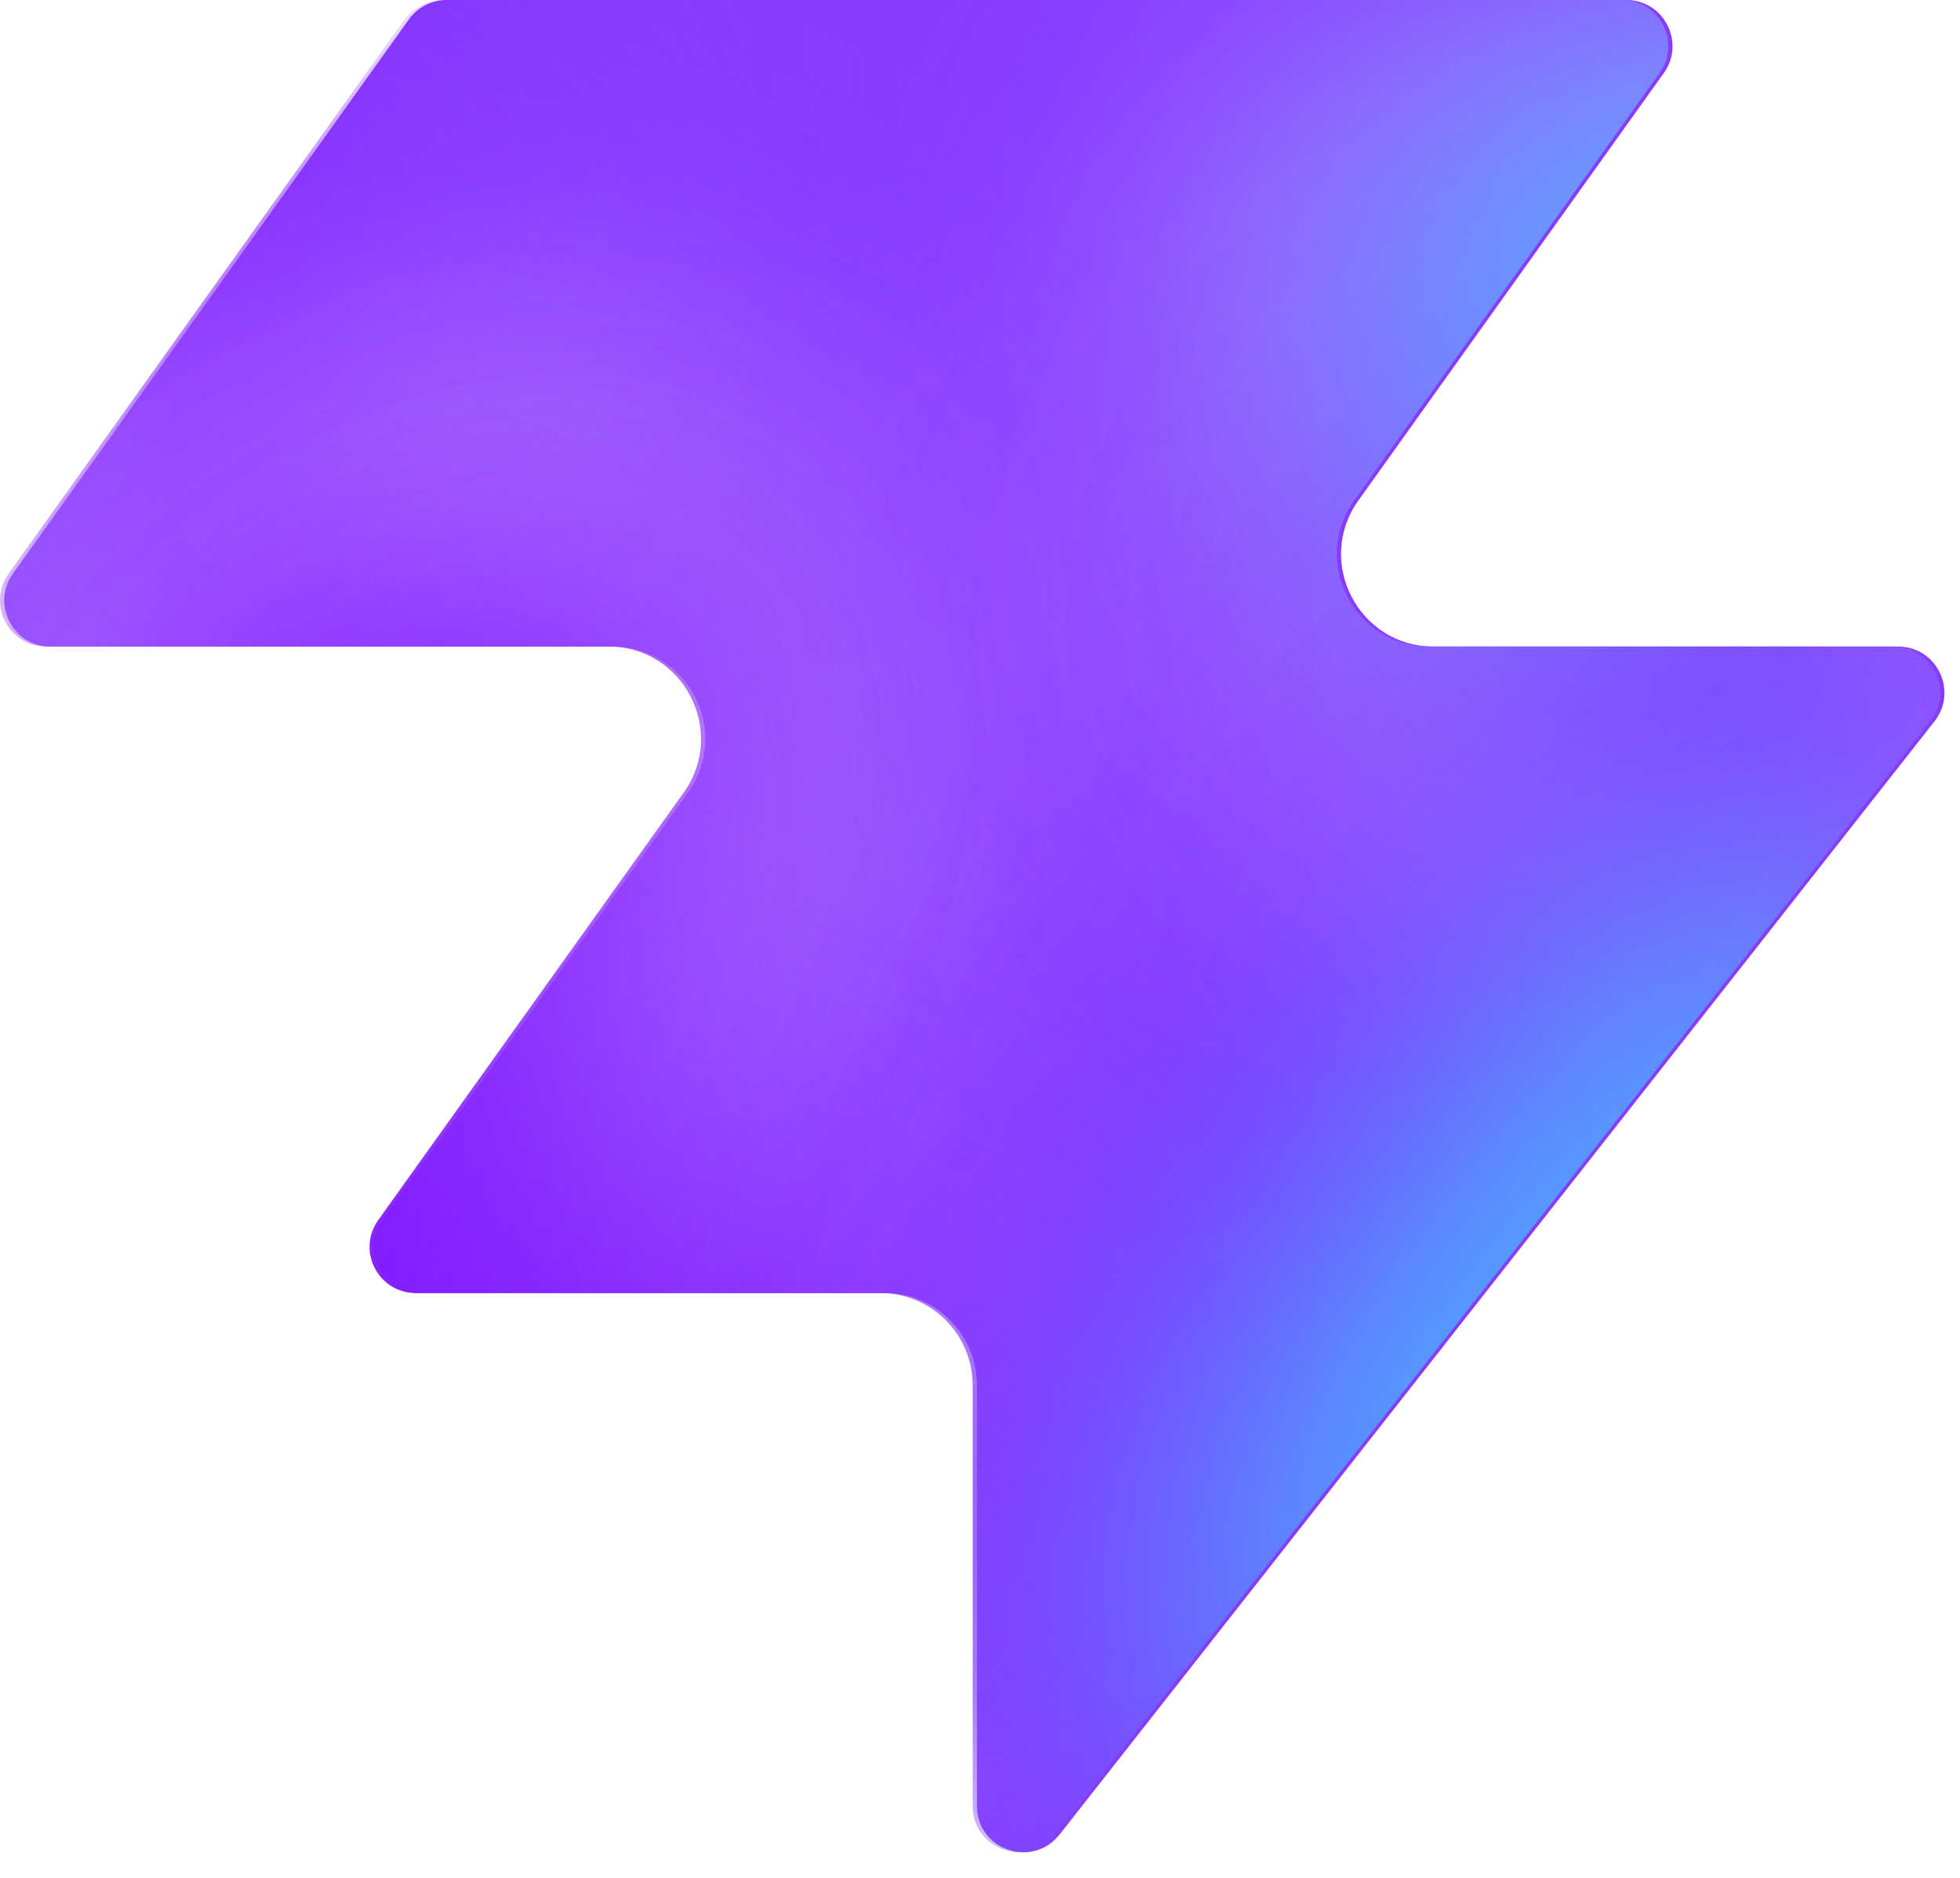
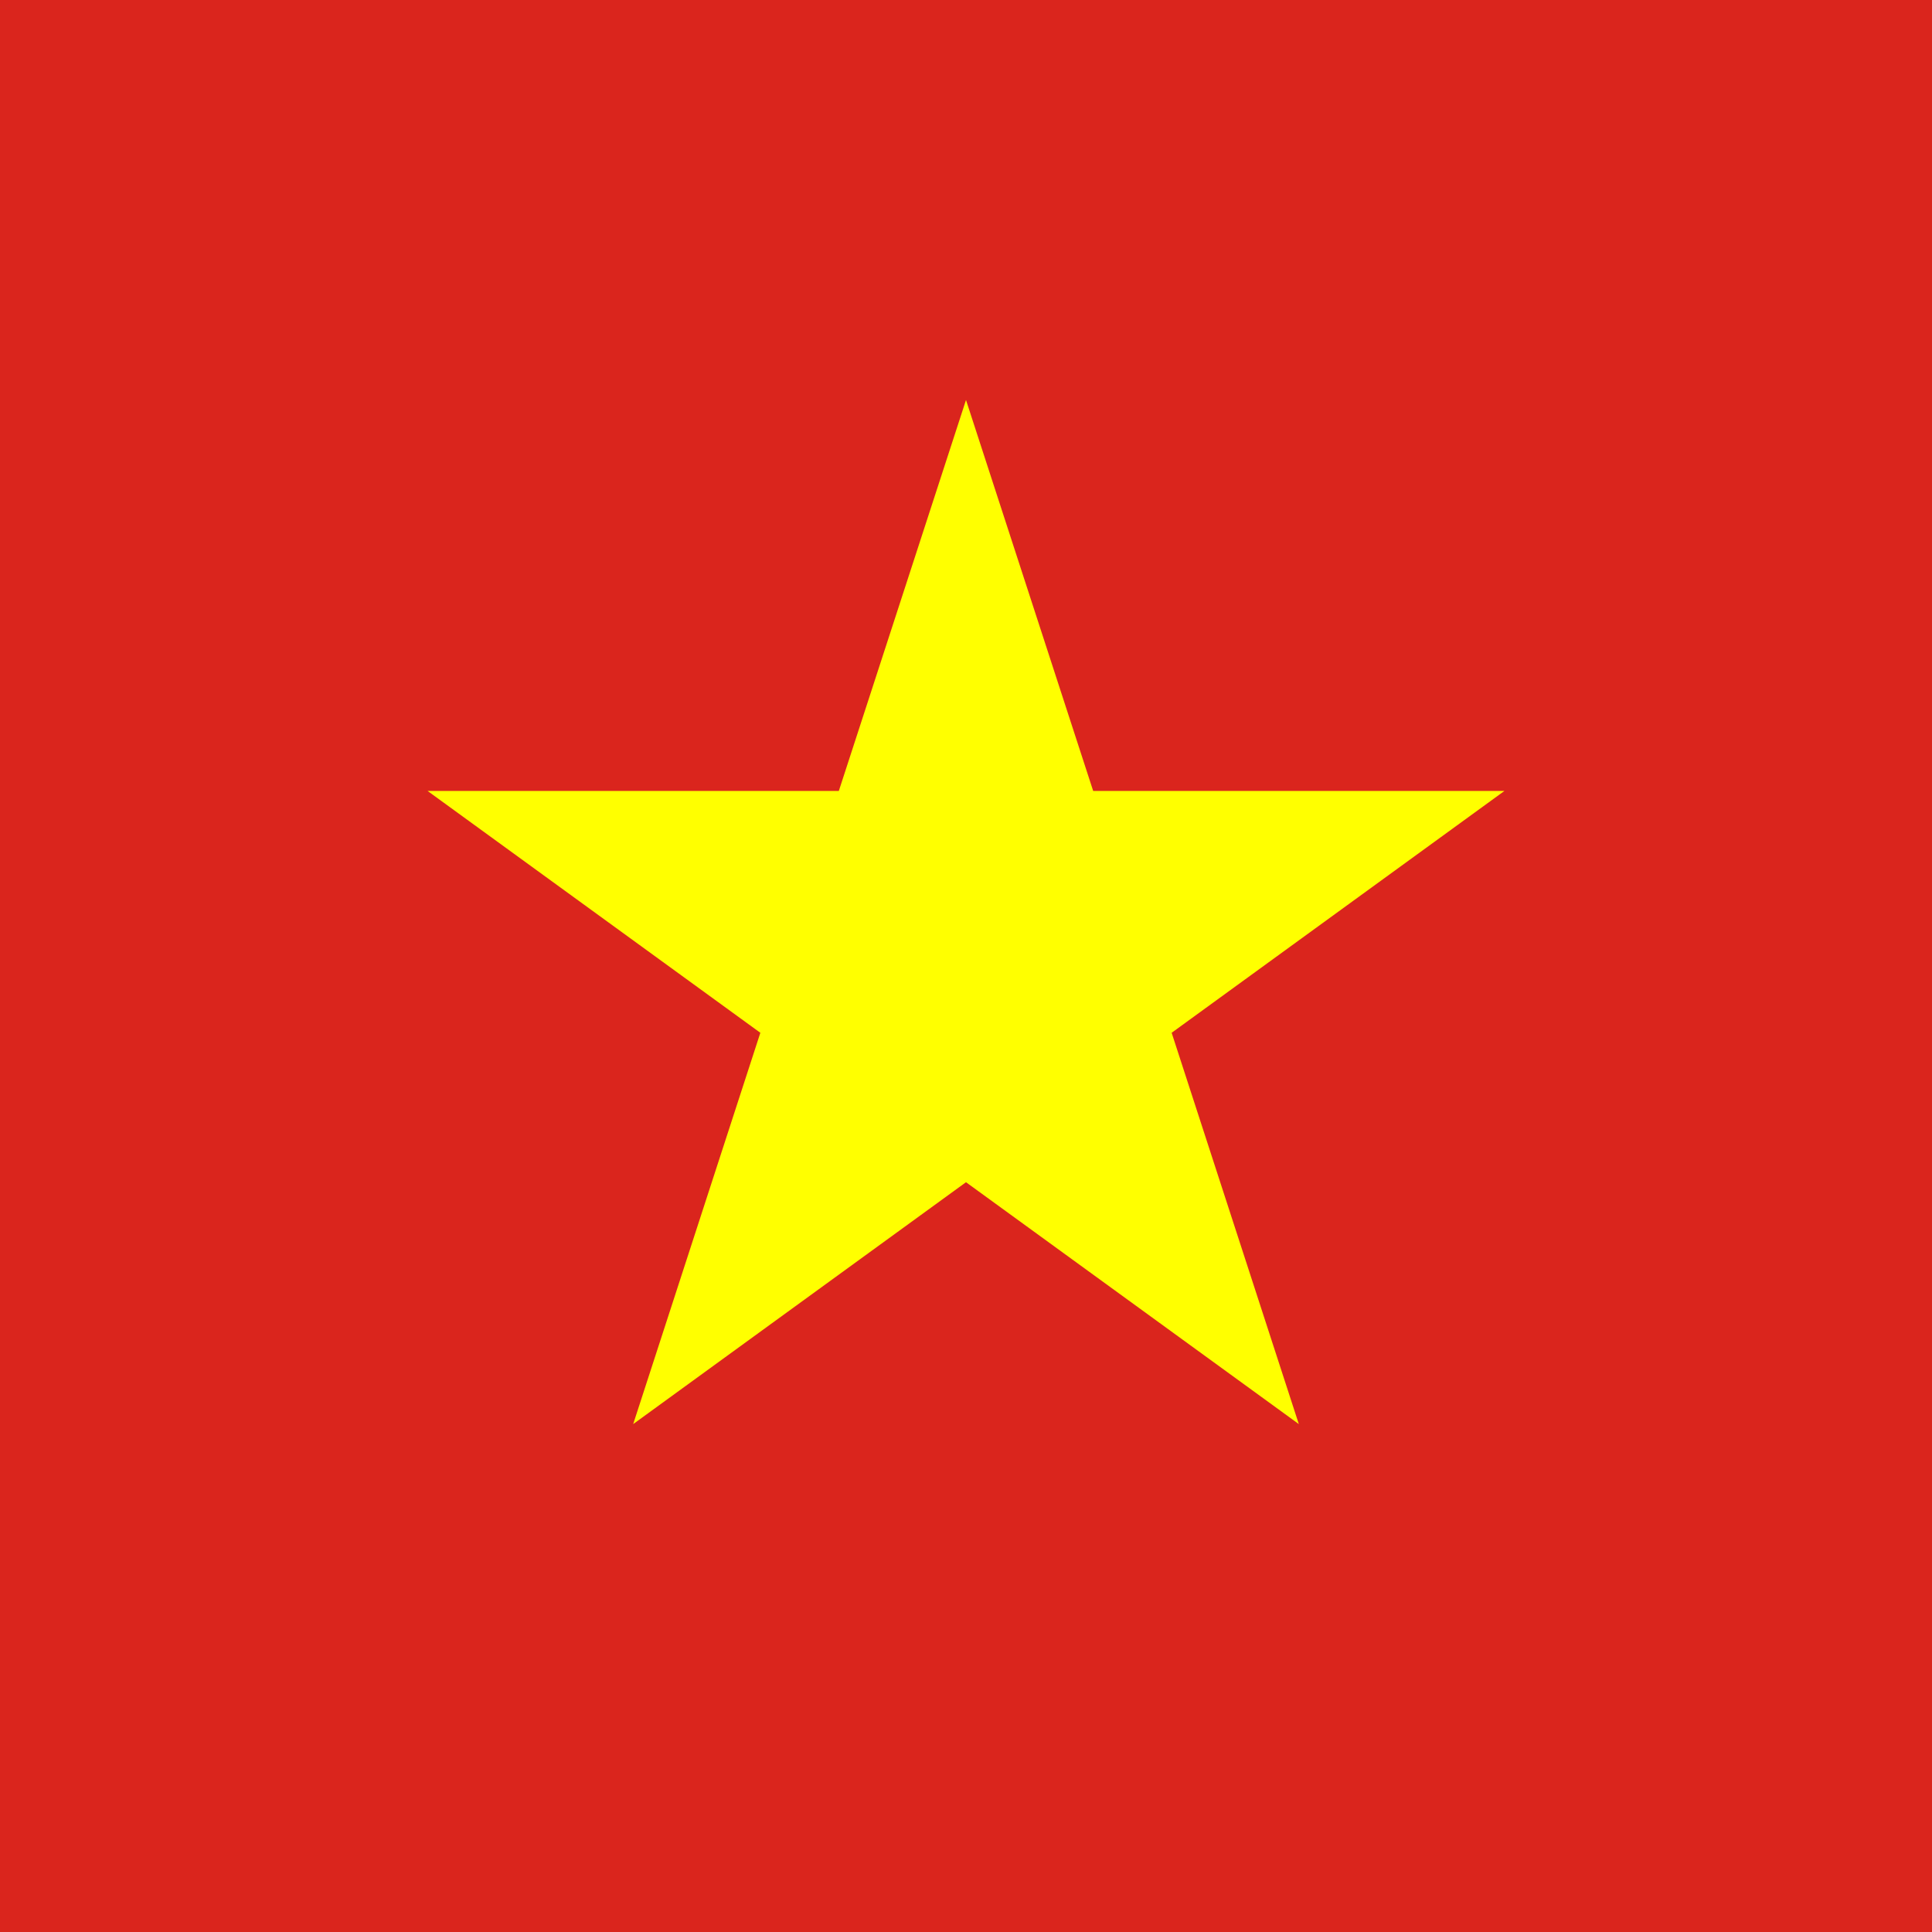
- <svg xmlns="http://www.w3.org/2000/svg" width="48" height="46" fill="none" viewBox="0 0 48 46">
-   <path fill="#863bff" d="M25.946 44.938c-.664.845-2.021.375-2.021-.698V33.937a2.26 2.26 0 0 0-2.262-2.262H10.287c-.92 0-1.456-1.04-.92-1.788l7.48-10.471c1.07-1.497 0-3.578-1.842-3.578H1.237c-.92 0-1.456-1.04-.92-1.788L10.013.474c.214-.297.556-.474.92-.474h28.894c.92 0 1.456 1.04.92 1.788l-7.48 10.471c-1.07 1.498 0 3.579 1.842 3.579h11.377c.943 0 1.473 1.088.89 1.83L25.947 44.94z" style="fill:#863bff;fill:color(display-p3 .525 .23 1);fill-opacity:1" />
-   <mask id="a" width="48" height="46" x="0" y="0" maskUnits="userSpaceOnUse" style="mask-type:alpha">
-     <path fill="#000" d="M25.842 44.938c-.664.844-2.021.375-2.021-.698V33.937a2.26 2.26 0 0 0-2.262-2.262H10.183c-.92 0-1.456-1.04-.92-1.788l7.48-10.471c1.07-1.498 0-3.579-1.842-3.579H1.133c-.92 0-1.456-1.04-.92-1.787L9.91.473c.214-.297.556-.474.92-.474h28.894c.92 0 1.456 1.04.92 1.788l-7.48 10.471c-1.07 1.498 0 3.578 1.842 3.578h11.377c.943 0 1.473 1.088.89 1.832L25.843 44.94z" style="fill:#000;fill-opacity:1" />
-   </mask>
-   <g mask="url(#a)">
-     <g filter="url(#b)">
-       <ellipse cx="5.508" cy="14.704" fill="#ede6ff" rx="5.508" ry="14.704" style="fill:#ede6ff;fill:color(display-p3 .927 .903 1);fill-opacity:1" transform="matrix(.00324 1 1 -.00324 -4.47 31.516)" />
-     </g>
-     <g filter="url(#c)">
-       <ellipse cx="10.399" cy="29.851" fill="#ede6ff" rx="10.399" ry="29.851" style="fill:#ede6ff;fill:color(display-p3 .927 .903 1);fill-opacity:1" transform="matrix(.00324 1 1 -.00324 -39.328 7.883)" />
-     </g>
-     <g filter="url(#d)">
-       <ellipse cx="5.508" cy="30.487" fill="#7e14ff" rx="5.508" ry="30.487" style="fill:#7e14ff;fill:color(display-p3 .492 .077 1);fill-opacity:1" transform="rotate(89.814 -25.913 -14.639)scale(1 -1)" />
-     </g>
-     <g filter="url(#e)">
-       <ellipse cx="5.508" cy="30.599" fill="#7e14ff" rx="5.508" ry="30.599" style="fill:#7e14ff;fill:color(display-p3 .492 .077 1);fill-opacity:1" transform="rotate(89.814 -32.644 -3.334)scale(1 -1)" />
-     </g>
-     <g filter="url(#f)">
-       <ellipse cx="5.508" cy="30.599" fill="#7e14ff" rx="5.508" ry="30.599" style="fill:#7e14ff;fill:color(display-p3 .492 .077 1);fill-opacity:1" transform="matrix(.00324 1 1 -.00324 -34.34 30.47)" />
-     </g>
-     <g filter="url(#g)">
-       <ellipse cx="14.072" cy="22.078" fill="#ede6ff" rx="14.072" ry="22.078" style="fill:#ede6ff;fill:color(display-p3 .927 .903 1);fill-opacity:1" transform="rotate(93.35 24.506 48.493)scale(-1 1)" />
-     </g>
-     <g filter="url(#h)">
-       <ellipse cx="3.47" cy="21.501" fill="#7e14ff" rx="3.47" ry="21.501" style="fill:#7e14ff;fill:color(display-p3 .492 .077 1);fill-opacity:1" transform="rotate(89.009 28.708 47.59)scale(-1 1)" />
-     </g>
-     <g filter="url(#i)">
-       <ellipse cx="3.47" cy="21.501" fill="#7e14ff" rx="3.47" ry="21.501" style="fill:#7e14ff;fill:color(display-p3 .492 .077 1);fill-opacity:1" transform="rotate(89.009 28.708 47.59)scale(-1 1)" />
-     </g>
-     <g filter="url(#j)">
-       <ellipse cx=".387" cy="8.972" fill="#7e14ff" rx="4.407" ry="29.108" style="fill:#7e14ff;fill:color(display-p3 .492 .077 1);fill-opacity:1" transform="rotate(39.51 .387 8.972)" />
-     </g>
-     <g filter="url(#k)">
-       <ellipse cx="47.523" cy="-6.092" fill="#7e14ff" rx="4.407" ry="29.108" style="fill:#7e14ff;fill:color(display-p3 .492 .077 1);fill-opacity:1" transform="rotate(37.892 47.523 -6.092)" />
-     </g>
-     <g filter="url(#l)">
-       <ellipse cx="41.412" cy="6.333" fill="#47bfff" rx="5.971" ry="9.665" style="fill:#47bfff;fill:color(display-p3 .28 .748 1);fill-opacity:1" transform="rotate(37.892 41.412 6.333)" />
-     </g>
-     <g filter="url(#m)">
-       <ellipse cx="-1.879" cy="38.332" fill="#7e14ff" rx="4.407" ry="29.108" style="fill:#7e14ff;fill:color(display-p3 .492 .077 1);fill-opacity:1" transform="rotate(37.892 -1.88 38.332)" />
-     </g>
-     <g filter="url(#n)">
-       <ellipse cx="-1.879" cy="38.332" fill="#7e14ff" rx="4.407" ry="29.108" style="fill:#7e14ff;fill:color(display-p3 .492 .077 1);fill-opacity:1" transform="rotate(37.892 -1.88 38.332)" />
-     </g>
-     <g filter="url(#o)">
-       <ellipse cx="35.651" cy="29.907" fill="#7e14ff" rx="4.407" ry="29.108" style="fill:#7e14ff;fill:color(display-p3 .492 .077 1);fill-opacity:1" transform="rotate(37.892 35.651 29.907)" />
-     </g>
-     <g filter="url(#p)">
-       <ellipse cx="38.418" cy="32.4" fill="#47bfff" rx="5.971" ry="15.297" style="fill:#47bfff;fill:color(display-p3 .28 .748 1);fill-opacity:1" transform="rotate(37.892 38.418 32.4)" />
-     </g>
-   </g>
-   <defs>
-     <filter id="b" width="60.045" height="41.654" x="-19.77" y="16.149" color-interpolation-filters="sRGB" filterUnits="userSpaceOnUse">
-       <feFlood flood-opacity="0" result="BackgroundImageFix" />
-       <feBlend in="SourceGraphic" in2="BackgroundImageFix" result="shape" />
-       <feGaussianBlur result="effect1_foregroundBlur_2002_17158" stdDeviation="7.659" />
-     </filter>
-     <filter id="c" width="90.34" height="51.437" x="-54.613" y="-7.533" color-interpolation-filters="sRGB" filterUnits="userSpaceOnUse">
-       <feFlood flood-opacity="0" result="BackgroundImageFix" />
-       <feBlend in="SourceGraphic" in2="BackgroundImageFix" result="shape" />
-       <feGaussianBlur result="effect1_foregroundBlur_2002_17158" stdDeviation="7.659" />
-     </filter>
-     <filter id="d" width="79.355" height="29.4" x="-49.64" y="2.03" color-interpolation-filters="sRGB" filterUnits="userSpaceOnUse">
-       <feFlood flood-opacity="0" result="BackgroundImageFix" />
-       <feBlend in="SourceGraphic" in2="BackgroundImageFix" result="shape" />
-       <feGaussianBlur result="effect1_foregroundBlur_2002_17158" stdDeviation="4.596" />
-     </filter>
-     <filter id="e" width="79.579" height="29.4" x="-45.045" y="20.029" color-interpolation-filters="sRGB" filterUnits="userSpaceOnUse">
-       <feFlood flood-opacity="0" result="BackgroundImageFix" />
-       <feBlend in="SourceGraphic" in2="BackgroundImageFix" result="shape" />
-       <feGaussianBlur result="effect1_foregroundBlur_2002_17158" stdDeviation="4.596" />
-     </filter>
-     <filter id="f" width="79.579" height="29.4" x="-43.513" y="21.178" color-interpolation-filters="sRGB" filterUnits="userSpaceOnUse">
-       <feFlood flood-opacity="0" result="BackgroundImageFix" />
-       <feBlend in="SourceGraphic" in2="BackgroundImageFix" result="shape" />
-       <feGaussianBlur result="effect1_foregroundBlur_2002_17158" stdDeviation="4.596" />
-     </filter>
-     <filter id="g" width="74.749" height="58.852" x="15.756" y="-17.901" color-interpolation-filters="sRGB" filterUnits="userSpaceOnUse">
-       <feFlood flood-opacity="0" result="BackgroundImageFix" />
-       <feBlend in="SourceGraphic" in2="BackgroundImageFix" result="shape" />
-       <feGaussianBlur result="effect1_foregroundBlur_2002_17158" stdDeviation="7.659" />
-     </filter>
-     <filter id="h" width="61.377" height="25.362" x="23.548" y="2.284" color-interpolation-filters="sRGB" filterUnits="userSpaceOnUse">
-       <feFlood flood-opacity="0" result="BackgroundImageFix" />
-       <feBlend in="SourceGraphic" in2="BackgroundImageFix" result="shape" />
-       <feGaussianBlur result="effect1_foregroundBlur_2002_17158" stdDeviation="4.596" />
-     </filter>
-     <filter id="i" width="61.377" height="25.362" x="23.548" y="2.284" color-interpolation-filters="sRGB" filterUnits="userSpaceOnUse">
-       <feFlood flood-opacity="0" result="BackgroundImageFix" />
-       <feBlend in="SourceGraphic" in2="BackgroundImageFix" result="shape" />
-       <feGaussianBlur result="effect1_foregroundBlur_2002_17158" stdDeviation="4.596" />
-     </filter>
-     <filter id="j" width="56.045" height="63.649" x="-27.636" y="-22.853" color-interpolation-filters="sRGB" filterUnits="userSpaceOnUse">
-       <feFlood flood-opacity="0" result="BackgroundImageFix" />
-       <feBlend in="SourceGraphic" in2="BackgroundImageFix" result="shape" />
-       <feGaussianBlur result="effect1_foregroundBlur_2002_17158" stdDeviation="4.596" />
-     </filter>
-     <filter id="k" width="54.814" height="64.646" x="20.116" y="-38.415" color-interpolation-filters="sRGB" filterUnits="userSpaceOnUse">
-       <feFlood flood-opacity="0" result="BackgroundImageFix" />
-       <feBlend in="SourceGraphic" in2="BackgroundImageFix" result="shape" />
-       <feGaussianBlur result="effect1_foregroundBlur_2002_17158" stdDeviation="4.596" />
-     </filter>
-     <filter id="l" width="33.541" height="35.313" x="24.641" y="-11.323" color-interpolation-filters="sRGB" filterUnits="userSpaceOnUse">
-       <feFlood flood-opacity="0" result="BackgroundImageFix" />
-       <feBlend in="SourceGraphic" in2="BackgroundImageFix" result="shape" />
-       <feGaussianBlur result="effect1_foregroundBlur_2002_17158" stdDeviation="4.596" />
-     </filter>
-     <filter id="m" width="54.814" height="64.646" x="-29.286" y="6.009" color-interpolation-filters="sRGB" filterUnits="userSpaceOnUse">
-       <feFlood flood-opacity="0" result="BackgroundImageFix" />
-       <feBlend in="SourceGraphic" in2="BackgroundImageFix" result="shape" />
-       <feGaussianBlur result="effect1_foregroundBlur_2002_17158" stdDeviation="4.596" />
-     </filter>
-     <filter id="n" width="54.814" height="64.646" x="-29.286" y="6.009" color-interpolation-filters="sRGB" filterUnits="userSpaceOnUse">
-       <feFlood flood-opacity="0" result="BackgroundImageFix" />
-       <feBlend in="SourceGraphic" in2="BackgroundImageFix" result="shape" />
-       <feGaussianBlur result="effect1_foregroundBlur_2002_17158" stdDeviation="4.596" />
-     </filter>
-     <filter id="o" width="54.814" height="64.646" x="8.244" y="-2.416" color-interpolation-filters="sRGB" filterUnits="userSpaceOnUse">
-       <feFlood flood-opacity="0" result="BackgroundImageFix" />
-       <feBlend in="SourceGraphic" in2="BackgroundImageFix" result="shape" />
-       <feGaussianBlur result="effect1_foregroundBlur_2002_17158" stdDeviation="4.596" />
-     </filter>
-     <filter id="p" width="39.409" height="43.623" x="18.713" y="10.588" color-interpolation-filters="sRGB" filterUnits="userSpaceOnUse">
-       <feFlood flood-opacity="0" result="BackgroundImageFix" />
-       <feBlend in="SourceGraphic" in2="BackgroundImageFix" result="shape" />
-       <feGaussianBlur result="effect1_foregroundBlur_2002_17158" stdDeviation="4.596" />
-     </filter>
-   </defs>
+ <svg xmlns="http://www.w3.org/2000/svg" width="512" height="512" viewBox="0 0 512 512" role="img" aria-label="Drapeau du Vietnam">
+   <rect width="512" height="512" fill="#DA251D" />
+   <polygon fill="#FFFF00" points="256,106 289.7,209.6 398.7,209.6 310.5,273.7 344.2,377.4 256,313.3 167.8,377.4 201.5,273.7 113.3,209.6 222.3,209.6" />
</svg>
